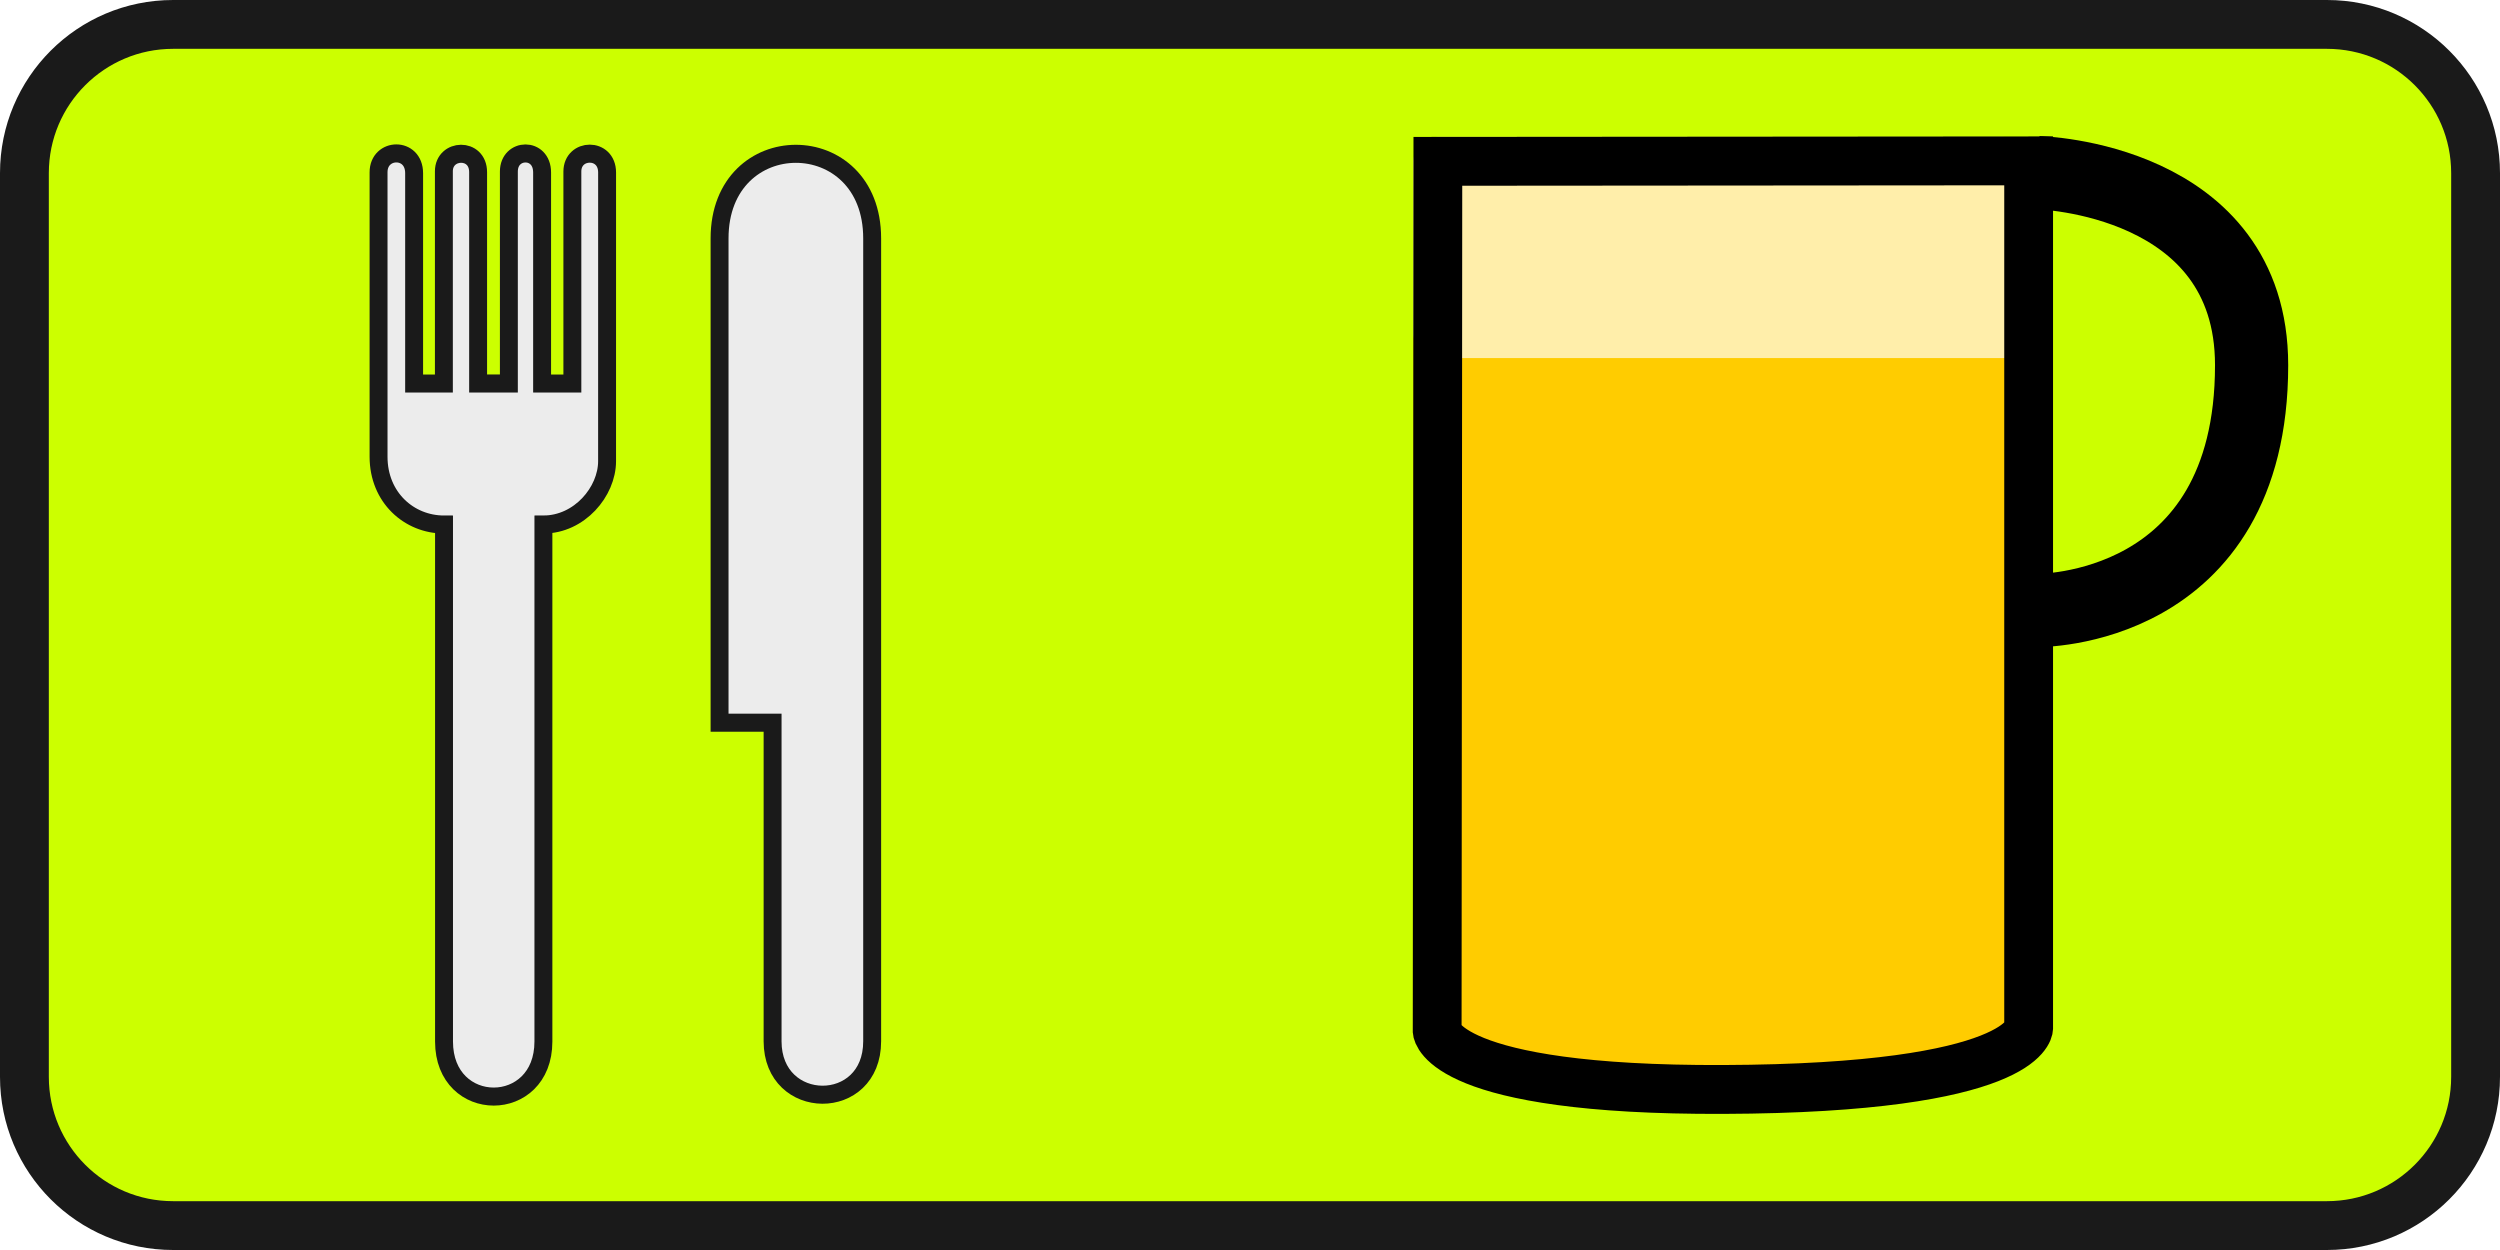
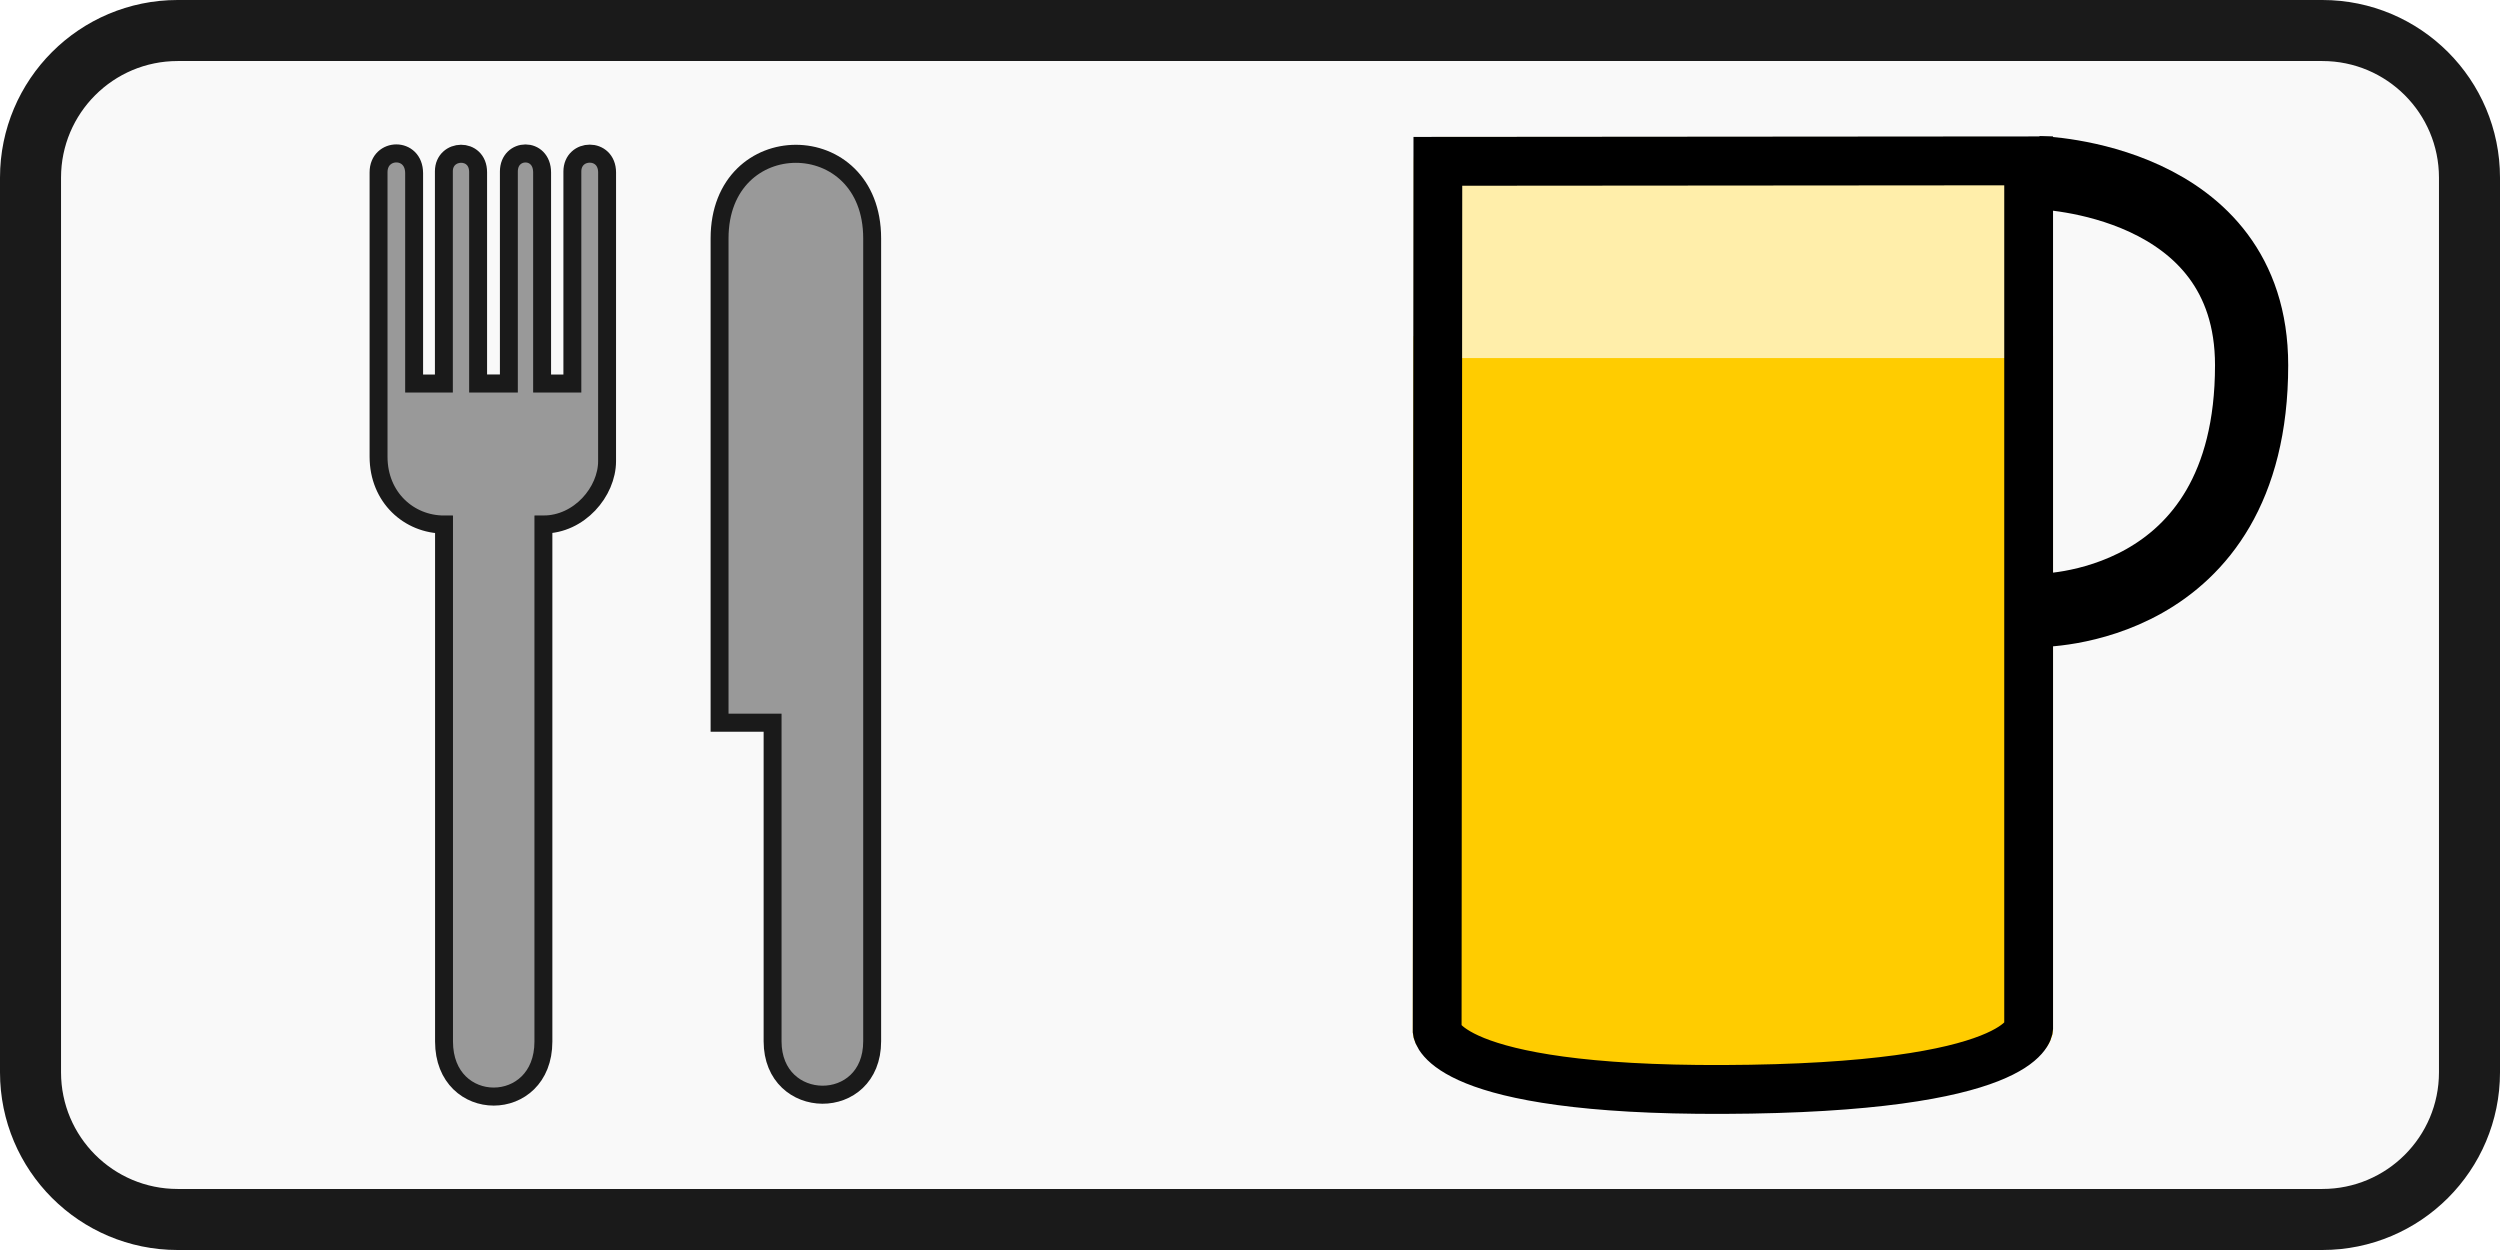
<svg xmlns="http://www.w3.org/2000/svg" height="512" width="1024" version="1.1" viewBox="0 0 1024 512" id="svg3847">
  <defs id="defs3835">
    <filter id="b" style="color-interpolation-filters:sRGB" height="1.167" width="1.127" y="-0.083" x="-0.063">
      <feGaussianBlur stdDeviation="61.201" id="feGaussianBlur3822" />
    </filter>
    <clipPath id="c" clipPathUnits="userSpaceOnUse">
      <path d="m 544.11,364.31 c -11.403,0.069 -22.794,1.091 -33.859,2.678 -4.55,2.3 -6.35,8.019 -3.5,12.339 17.1,90.69 24.71,182.71 33.73,274.26 7.93,97.83 19.07,195.65 29.5,293.41 -4.76,-2.79 1.54,3.269 0,6.059 5.13,65.54 7.361,131.27 11.011,196.9 3.9,38.62 -0.06,77.34 -3.27,115.9 -4.39,72.19 -10.42,146.2 -14.82,219.07 -11.58,18.61 -6.89,41.49 -7.87,62.13 0.37,19.55 -3.409,42.351 -1.959,60.061 -8.86,111.2 -16.71,223.17 -30.18,334.17 -3.95,46.7 -13.481,97.809 -15.841,146.44 4.19,-1.64 7.401,2.911 9.191,-1.639 78.27,-24.43 155.66,-54.31 237.6,-64.25 67.07,-9.35 137.26,-11.011 203.17,-13.691 27.82,0.28 55.48,-2.301 83.12,-4.991 57.02,-7.26 108.48,-34.499 164.32,-46.159 52.32,-13.79 130.57,-24.471 176.76,21.259 5.79,5.04 3.031,9.03 9.031,10.55 12.15,17.03 22.979,35.271 33.309,53.631 18.95,32.14 34.69,77.479 77.17,83.039 46.45,4.81 90.78,-14.42 131.83,-33.92 54.24,-28.95 111.24,-54.399 168.69,-75.319 35.42,-10.54 71.359,-20.63 108.39,-23.72 59.92,-4.22 126.88,0.52 173.22,43.2 16.36,10.64 24.25,33.87 37.13,49.35 10.28,15.03 37.48,30.599 53.4,30.109 15.5,4.14 35.31,4.25 52.35,6.02 97.42,3.34 195.42,-4.76 292.87,3.25 30.11,0.99 57.991,22.24 78.791,38.27 6.55,8.25 16.679,11.69 24.389,18.77 43.16,17.8 82.141,-12.211 122.74,-23.991 2,-1.59 6.749,2.65 4.639,-1.58 35.66,-9.7 74.64,-10.201 109.42,2.539 20.87,4.18 39.51,15.681 59.18,22.691 31.68,15.89 64.531,31.049 98.531,41.609 34.49,6.15 69.84,8.45 104.85,6.32 6.73,0.72 16.199,-3.9 13.959,-12.13 -2.11,-30.3 -14.07,-58.771 -23.77,-87.291 -14.12,-37.85 -28.889,-78.75 -46.409,-113.2 -4.54,-12.19 -9.49,-24.4 -15.87,-35.73 -19.63,-62.15 -40.409,-124.19 -59.309,-186.74 -28.73,-89.44 -56.711,-179.23 -86.711,-268.2 -28.97,-90.52 -56.739,-181.3 -89.259,-270.62 -33.29,-94.42 -72.4,-188.22 -116.57,-277.2 -16.31,-29.51 -30.701,-60.291 -50.391,-87.791 -4.83,-7.55 -13.579,-12.67 -22.459,-13.65 -21.06,-0.82 -42.131,-3.57 -62.341,-9.58 0.43,-1.73 -3.089,0.361 -4.219,-0.909 -99.98,-30.44 -181.23,-99.871 -275.8,-142.01 -34.52,-16.01 -69.241,-33.569 -107.09,-39.989 -76.89,-9.66 -154.79,-1.631 -232.02,-7.081 -58.35,0.4 -116.8,-13.07 -170.12,-35.3 -101.24,-44.75 -199.73,-97.379 -304.53,-133.99 -30.899,-10.506 -64.815,-16.681 -97.141,-16.702 -7.46,-0.005 -14.835,0.318 -22.069,0.991 -35.58,2.79 -72.34,6.52 -104.88,22.22 -12.52,4.51 -24.691,10.67 -38.161,11.73 -29.69,6.79 -59.469,-8.399 -80.789,-28.119 -20.54,-16.3 -41.041,-35.421 -68.061,-39.881 -6.72,-0.872 -13.422,-1.245 -20.109,-1.262 -28.98,-0.076 -57.702,6.536 -86.57,8.283 -48.33,7.69 -97.92,11.15 -146.42,3 -69.38,-11.41 -128.16,-51.91 -187.78,-86.26 -21.86,-13.17 -47,-17.63 -72.09,-17.48 z" id="path3825" style="fill:#feda02" />
    </clipPath>
    <linearGradient id="a" y2="2297" gradientUnits="userSpaceOnUse" x2="520.78" gradientTransform="matrix(0.08241203,0,0,0.08241203,98.34936,-4.871225)" y1="2297" x1="399.22">
      <stop stop-color="#282828" offset="0" id="stop3828" />
      <stop stop-color="#878787" offset=".5" id="stop3830" />
      <stop stop-color="#282828" offset="1" id="stop3832" />
    </linearGradient>
  </defs>
-   <rect style="opacity:1;fill:#ccff00;fill-opacity:1;fill-rule:nonzero;stroke:#1a1a1a;stroke-width:20;stroke-linecap:butt;stroke-linejoin:round;stroke-miterlimit:4;stroke-dasharray:none;stroke-opacity:1;paint-order:normal" id="rect823" width="1004" height="492" x="10" y="10" ry="60.899" />
-   <g id="g854" transform="matrix(1.029491,0,0,1.036293,493.1132,134.1317)" style="stroke-width:0.968">
-     <path id="path2360" d="m -237.452,52.82 c 0,12.111 -11.029,25.066 -25.332,25.066 V 282.24 c 0,29.006 -39.539,29.006 -39.539,0 V 77.887 c -13.927,0 -26.048,-10.721 -26.048,-26.788 V -61.357 c 0,-9.79 14.148,-10.168 14.148,0.377 v 83.134 h 11.842 v -83.892 c 0,-8.997 13.619,-9.575 13.619,0.378 v 83.513 h 12.237 v -83.797 c 0,-9.39 13.224,-9.768 13.224,0.382 v 83.418 h 12.04 V -61.64 c 0,-9.292 13.816,-9.67 13.816,0.382 l -0.008,114.082 z" style="fill:#ececec;stroke:#1a1a1a;stroke-width:7.13;stroke-miterlimit:4;stroke-dasharray:none" />
-     <path id="path2362" d="M -131.983,-35.221 V 282.14 c 0,28.367 -39.617,27.948 -39.617,0 V 156.224 h -21.095 V -35.221 c 0,-44.56 60.712,-44.56 60.712,0.003 z" style="fill:#ececec;stroke:#1a1a1a;stroke-width:7.13;stroke-miterlimit:4;stroke-dasharray:none;stroke-opacity:1" />
+   <rect style="opacity:1;fill:#f9f9f9;fill-opacity:1;fill-rule:nonzero;stroke:#1a1a1a;stroke-width:25;stroke-linecap:butt;stroke-linejoin:round;stroke-miterlimit:4;stroke-dasharray:none;stroke-opacity:1;paint-order:normal" id="rect823" width="999" height="487" x="12.5" y="12.5" ry="60.28" />
+   <g id="g854" transform="matrix(1.029491,0,0,1.036293,493.1132,134.1317)" style="stroke-width:0.968;fill:#999999">
+     <path id="path2360" d="m -237.452,52.82 c 0,12.111 -11.029,25.066 -25.332,25.066 V 282.24 c 0,29.006 -39.539,29.006 -39.539,0 V 77.887 c -13.927,0 -26.048,-10.721 -26.048,-26.788 V -61.357 c 0,-9.79 14.148,-10.168 14.148,0.377 v 83.134 h 11.842 v -83.892 c 0,-8.997 13.619,-9.575 13.619,0.378 v 83.513 h 12.237 v -83.797 c 0,-9.39 13.224,-9.768 13.224,0.382 v 83.418 h 12.04 V -61.64 c 0,-9.292 13.816,-9.67 13.816,0.382 l -0.008,114.082 z" style="fill:#999999;stroke:#1a1a1a;stroke-width:7.13;stroke-miterlimit:4;stroke-dasharray:none" />
+     <path id="path2362" d="M -131.983,-35.221 V 282.14 c 0,28.367 -39.617,27.948 -39.617,0 V 156.224 h -21.095 V -35.221 c 0,-44.56 60.712,-44.56 60.712,0.003 z" style="fill:#999999;stroke:#1a1a1a;stroke-width:7.13;stroke-miterlimit:4;stroke-dasharray:none;stroke-opacity:1" />
  </g>
  <g id="g871" transform="matrix(1.051729,0,0,1.053302,867.7622,58.27245)" style="stroke-width:1.267">
    <path style="fill:#ffcc00;stroke:#ffcc00;stroke-width:19.002;stroke-linecap:butt;stroke-linejoin:miter;stroke-miterlimit:4;stroke-dasharray:none;stroke-opacity:1" d="m -265.1,84.869 -0.267,260.796 c 0,0 2.235,17.794 111.381,17.481 117.731,-0.338 118.966,-18.343 118.966,-18.343 V 84.73 Z" id="path828" />
    <rect ry="0" y="7.41" x="-265.1" height="67.019" width="219.728" id="rect830" style="opacity:1;fill:#ffeeaa;fill-opacity:1;fill-rule:nonzero;stroke:#ffeeaa;stroke-width:19.002;stroke-linecap:round;stroke-linejoin:round;stroke-miterlimit:4;stroke-dasharray:none;stroke-opacity:1;paint-order:normal" />
    <path id="path820" d="m -265.1,7.413 -0.267,338.252 c 0,0 2.235,23.079 111.381,22.673 117.731,-0.438 118.966,-23.791 118.966,-23.791 V 7.233 Z" style="fill:none;stroke:#000000;stroke-width:19.002;stroke-linecap:butt;stroke-linejoin:miter;stroke-miterlimit:4;stroke-dasharray:none;stroke-opacity:1" />
    <path id="path824" d="m -31.148,11.847 c 0,0 82.965,2.03 82.965,74.831 0,96.596 -83.519,95.383 -83.519,95.383" style="fill:none;stroke:#000000;stroke-width:28.503;stroke-linecap:butt;stroke-linejoin:miter;stroke-miterlimit:4;stroke-dasharray:none;stroke-opacity:1" />
  </g>
</svg>
